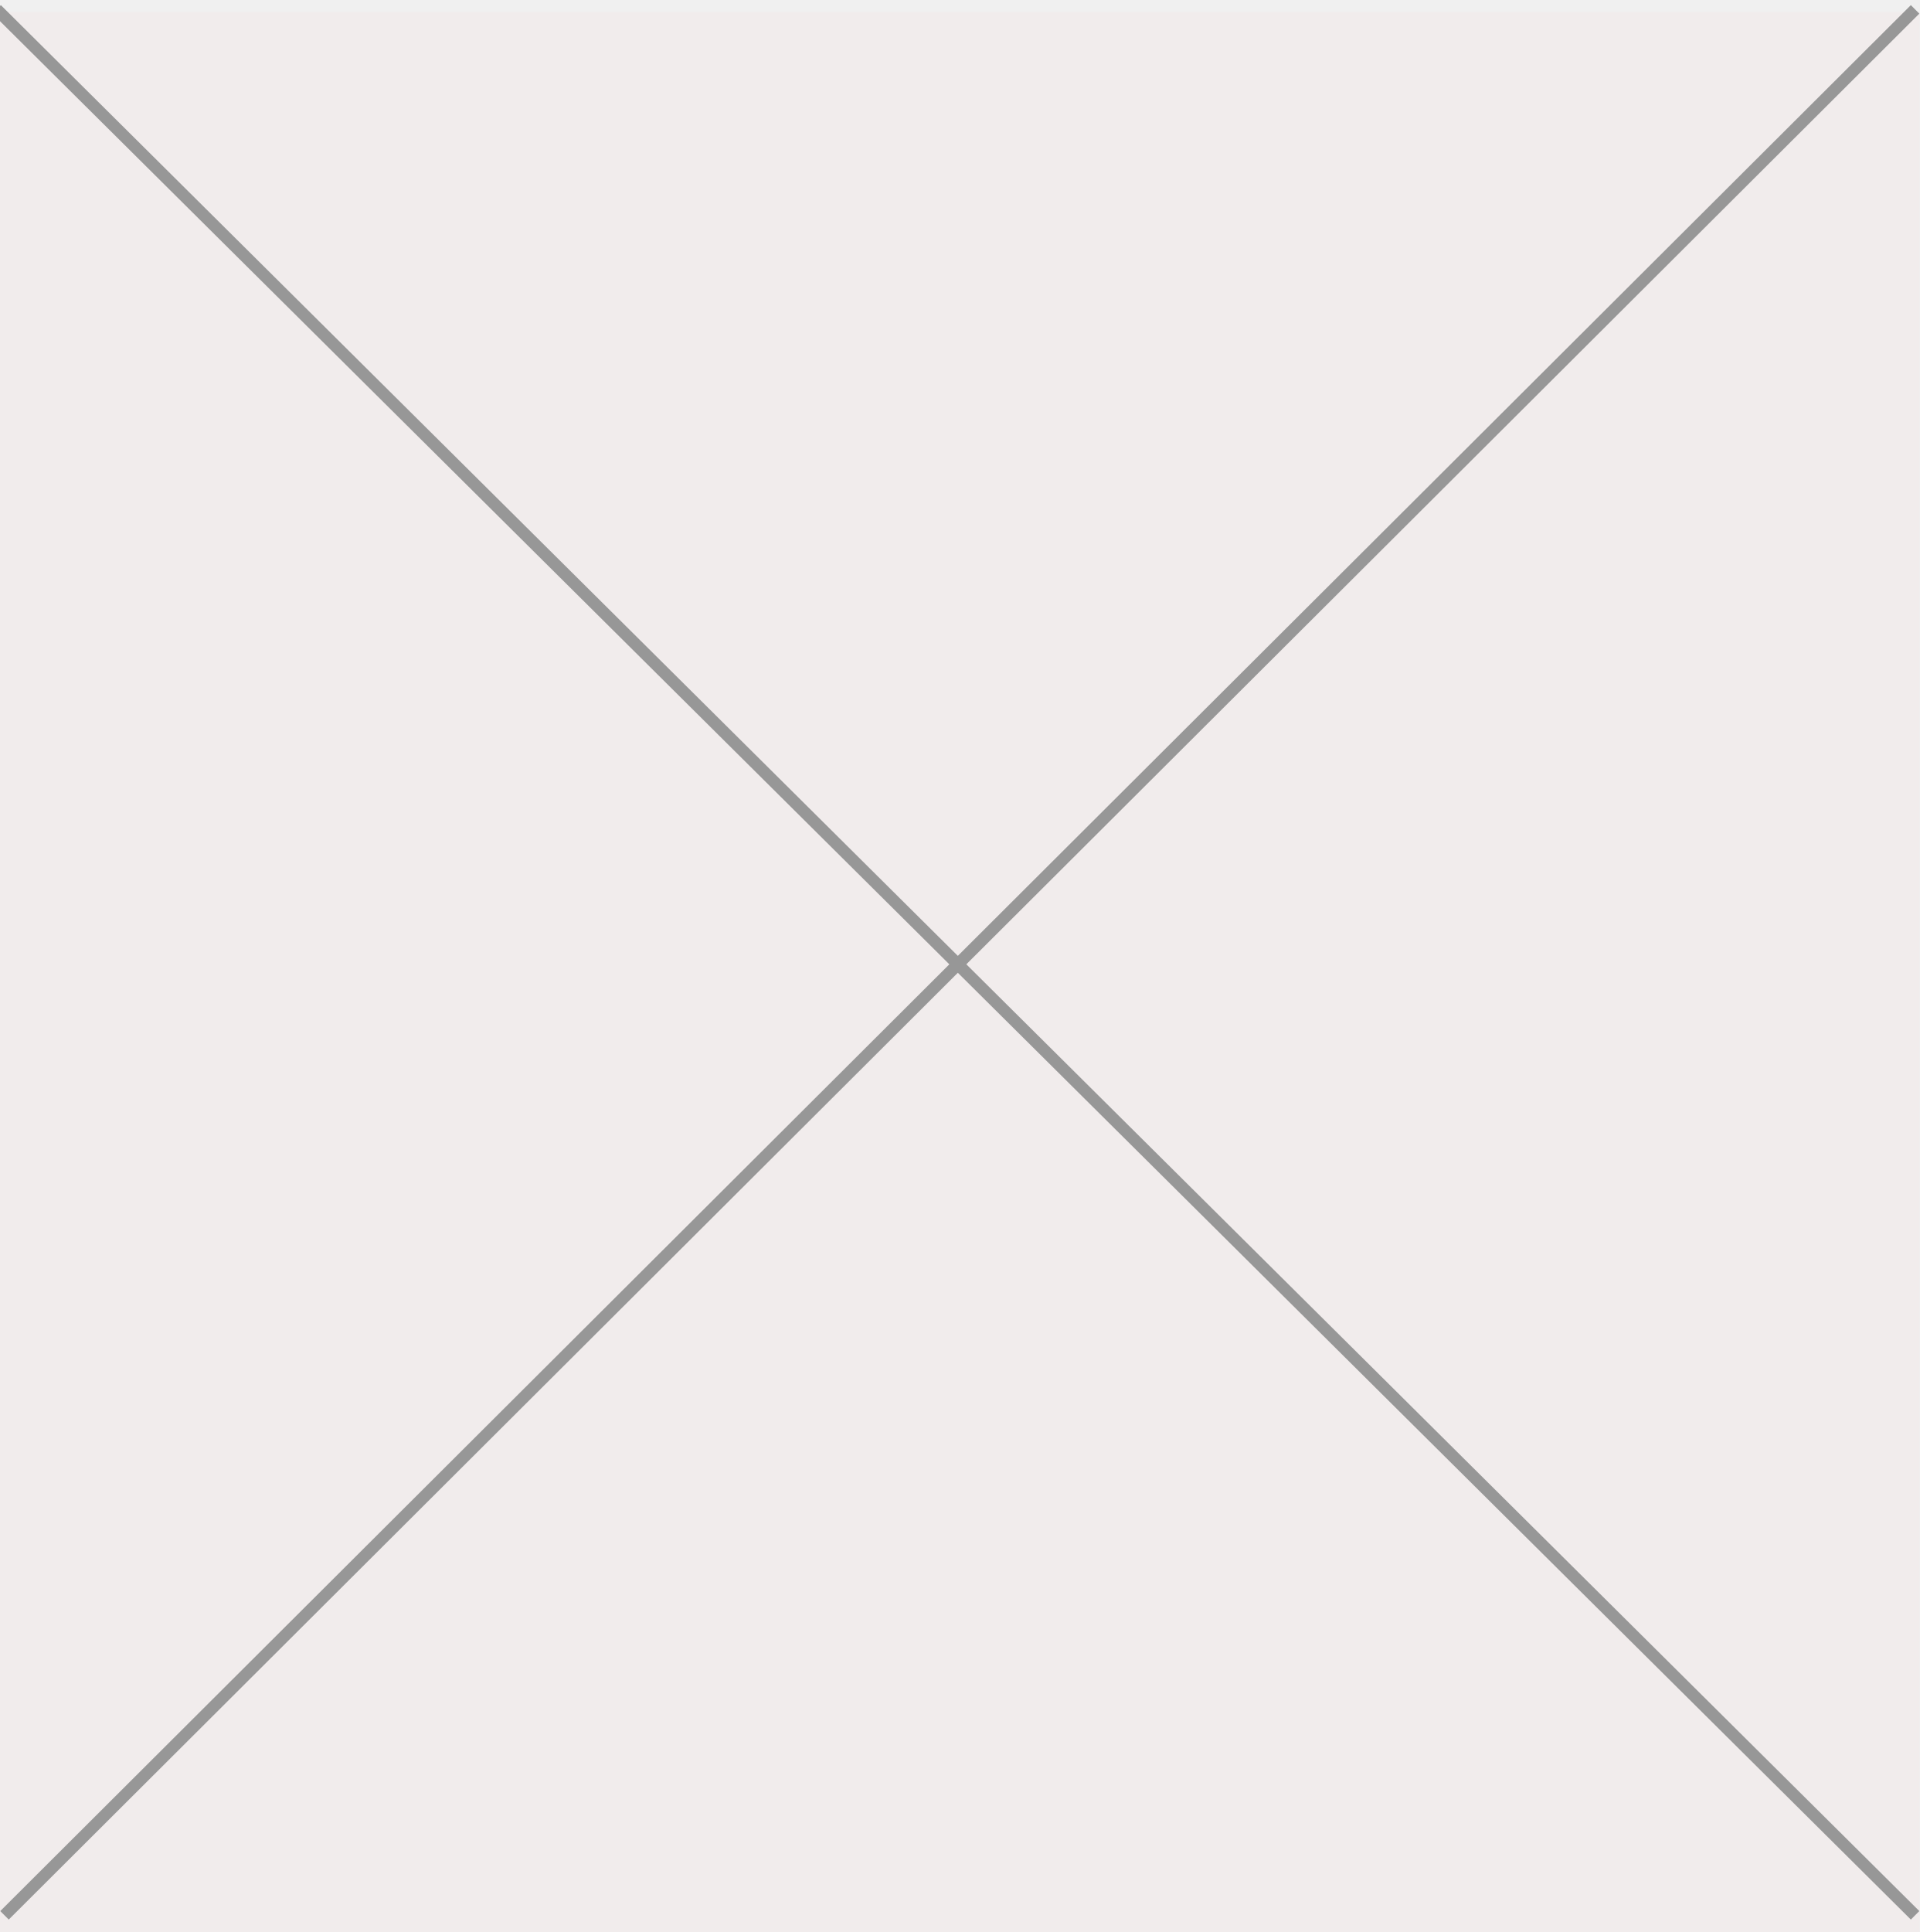
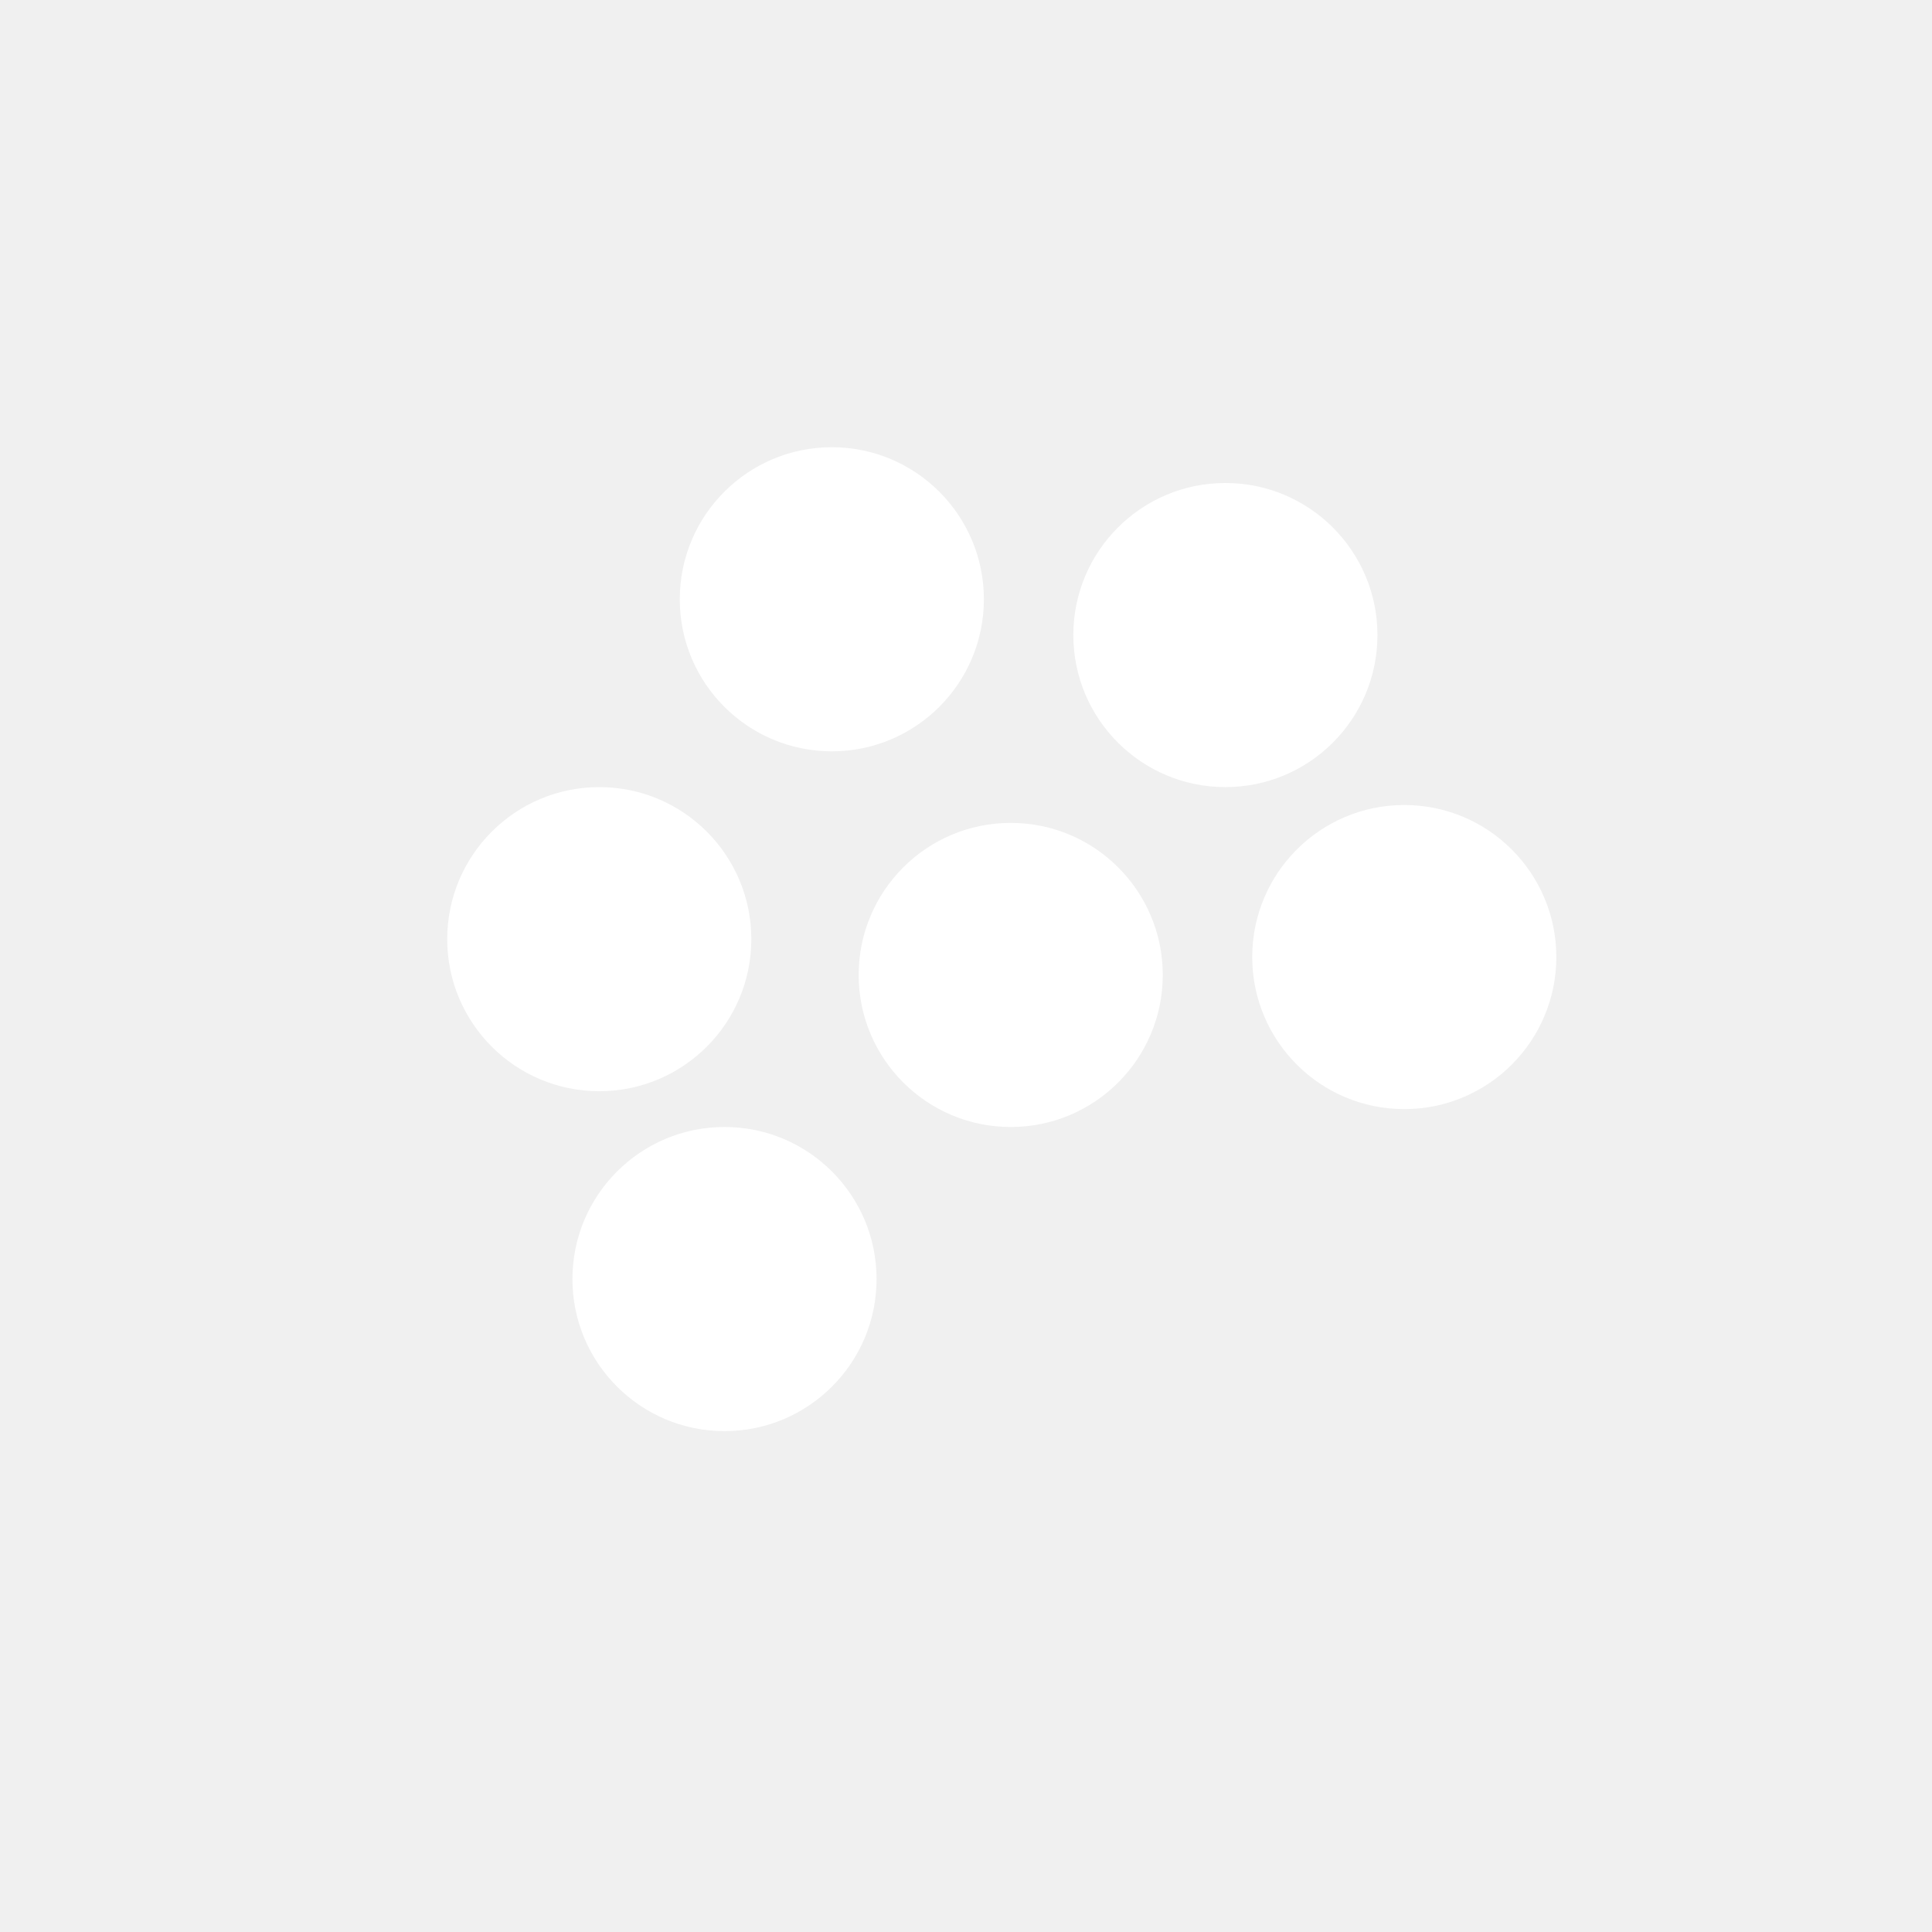
- <svg xmlns="http://www.w3.org/2000/svg" width="160px" height="161px" viewBox="0 0 160 161" version="1.1">
+ <svg xmlns="http://www.w3.org/2000/svg" width="160px" height="160px" viewBox="0 0 160 160" version="1.1">
  <defs />
-   <g id="Symbols" stroke="none" stroke-width="1" fill="none" fill-rule="evenodd">
-     <g id="Imageplaceholder/UrbanObvsIcon" transform="translate(0, 1)">
-       <g id="Imageplaceholder">
-         <rect id="Rectangle-4" fill="#F1ECEC" x="0" y="0" width="160" height="160" />
-         <path d="M0.074,0.135 L159.27,158.257" id="Line" stroke="#979797" stroke-linecap="square" />
-         <path d="M0.73,0.135 L159.27,158.257" id="Line-Copy" stroke="#979797" stroke-linecap="square" transform="translate(80, 79.19598) scale(-1, 1) translate(-80, -79.19598) " />
-       </g>
+   <g id="Icons/Urbanobservatory/Data/PM10" stroke="none" stroke-width="1" fill="none" fill-rule="evenodd">
+     <g id="Group" transform="translate(37, 37)" fill="#FFFFFF">
+       <path d="M44.481,12.63 C44.481,5.676 38.843,0.037 31.889,0.037 C24.935,0.037 19.296,5.676 19.296,12.63 C19.296,19.584 24.935,25.222 31.889,25.222 C38.843,25.222 44.481,19.584 44.481,12.63" id="Fill-3" />
+       <path d="M25.222,40.778 C25.222,33.824 19.584,28.185 12.63,28.185 C5.676,28.185 0.037,33.824 0.037,40.778 C0.037,47.732 5.676,53.37 12.63,53.37 C19.584,53.37 25.222,47.732 25.222,40.778" id="Fill-5" />
+       <path d="M35.593,68.926 C35.593,61.972 29.954,56.333 23,56.333 C16.046,56.333 10.407,61.972 10.407,68.926 C10.407,75.88 16.046,81.519 23,81.519 C29.954,81.519 35.593,75.88 35.593,68.926" id="Fill-7" />
+       <path d="M77.074,15.593 C77.074,8.639 71.436,3 64.481,3 C57.527,3 51.889,8.639 51.889,15.593 C51.889,22.547 57.527,28.185 64.481,28.185 C71.436,28.185 77.074,22.547 77.074,15.593" id="Fill-9" />
+       <path d="M91.889,42.259 C91.889,35.305 86.25,29.667 79.296,29.667 C72.342,29.667 66.704,35.305 66.704,42.259 C66.704,49.213 72.342,54.852 79.296,54.852 C86.25,54.852 91.889,49.213 91.889,42.259" id="Fill-11" />
+       <path d="M59.296,43.741 C59.296,36.787 53.658,31.148 46.704,31.148 C39.75,31.148 34.111,36.787 34.111,43.741 C34.111,50.695 39.75,56.333 46.704,56.333 C53.658,56.333 59.296,50.695 59.296,43.741" id="Fill-13" />
    </g>
  </g>
</svg>
